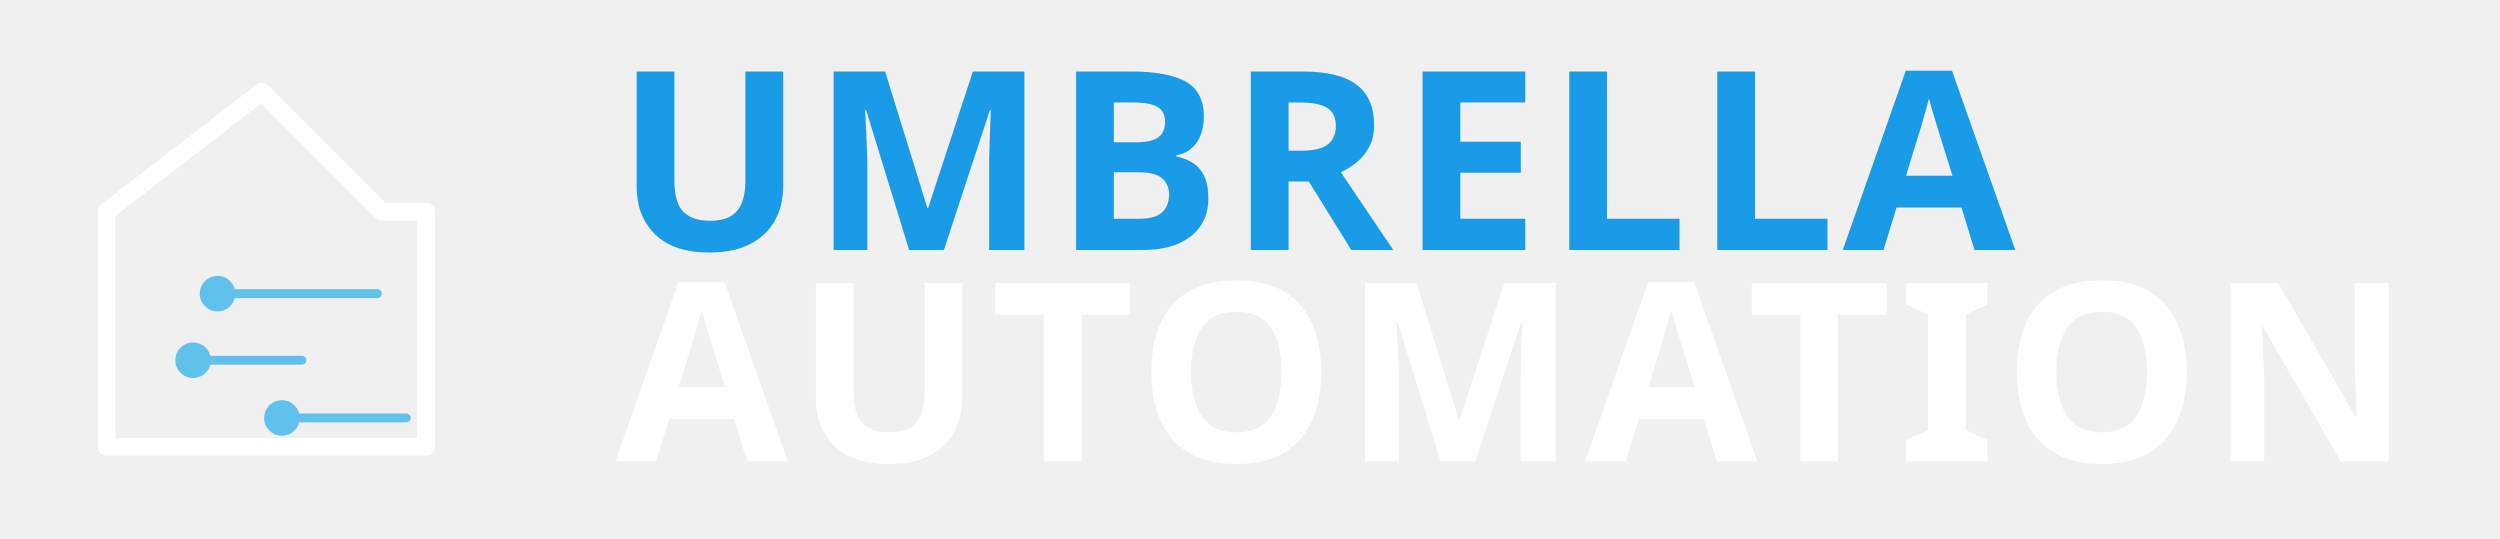
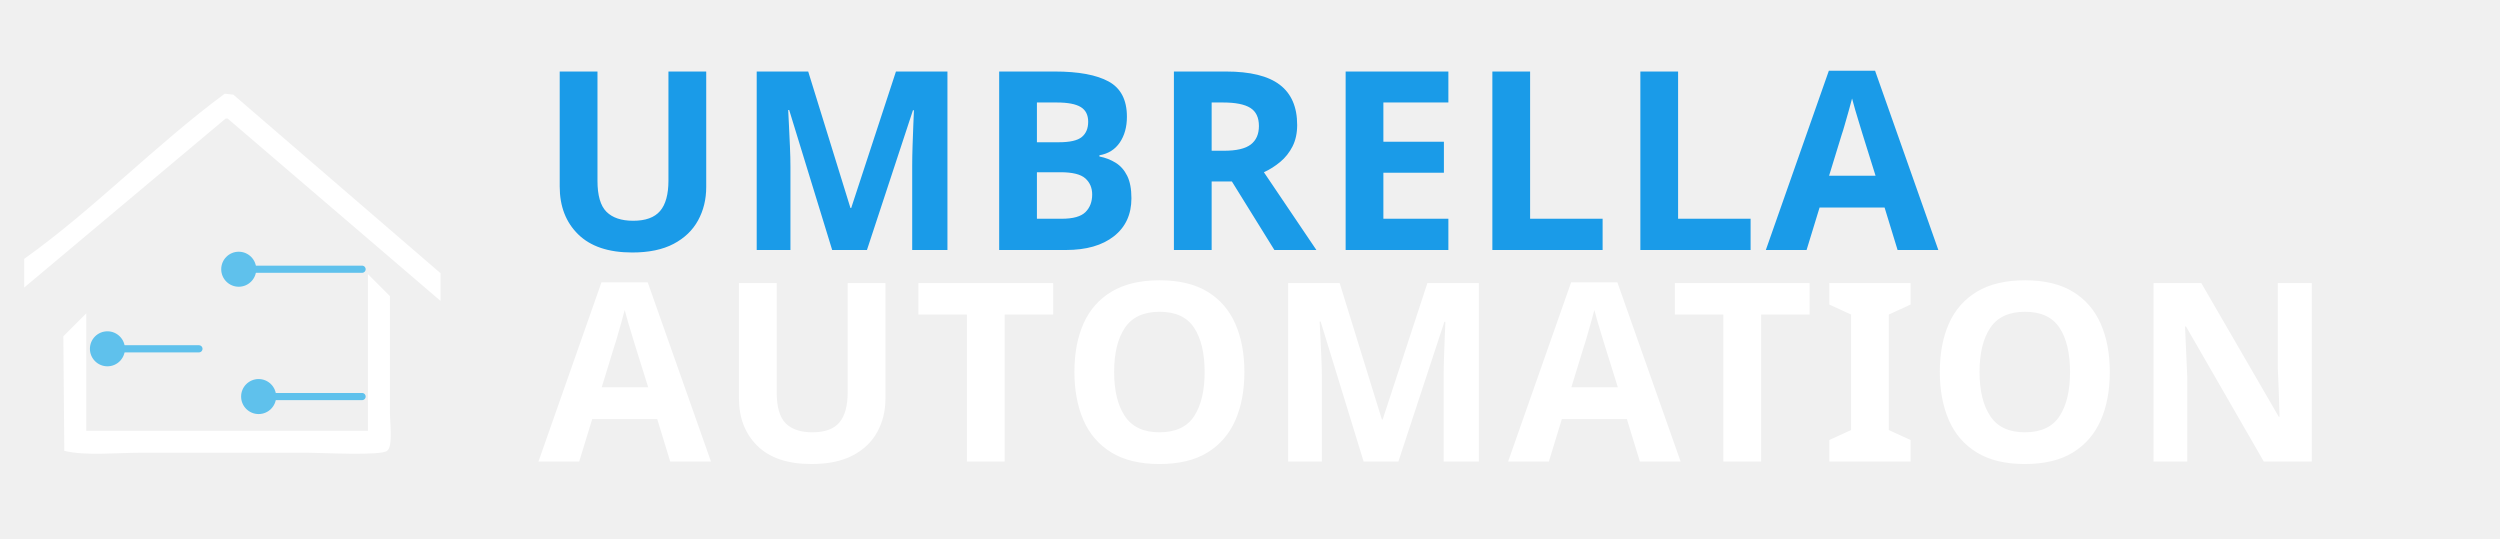
<svg xmlns="http://www.w3.org/2000/svg" viewBox="0 0 1300 280" role="img" aria-label="Umbrella Automation logo for dark backgrounds">
-   <defs>
-     <linearGradient id="ua-dark-circuit" x1="0" y1="1" x2="0" y2="0">
-       <stop offset="0" stop-color="#5fc1ec" />
-       <stop offset="1" stop-color="#1a9be8" />
-     </linearGradient>
-   </defs>
-   <svg x="0" y="36" width="277" height="208" viewBox="0 0 240 180">
-     <path d="M 48 170 L 48 64 L 118 10 L 172 64 L 192 64 L 192 170 Z" fill="none" stroke="#ffffff" stroke-width="8" stroke-linejoin="round" stroke-linecap="round" />
-     <g stroke="#5fc1ec" stroke-width="4" stroke-linecap="round">
-       <line x1="98" y1="101" x2="170" y2="101" />
-       <line x1="87" y1="131" x2="136" y2="131" />
-       <line x1="127" y1="157" x2="183" y2="157" />
+   <svg x="0" y="20" width="240" height="240" viewBox="70 92 116 102">
+     <path d="M 126.48 98.88 C 127.20 98.96 127.92 99.04 128.64 99.12 C 145.99 114.08 163.36 129.04 180.72 144.00 C 180.72 146.32 180.72 148.64 180.72 150.96 C 162.88 135.68 145.04 120.40 127.20 105.12 C 127.04 105.12 126.88 105.12 126.72 105.12 C 109.84 119.28 92.96 133.44 76.08 147.60 C 76.08 145.20 76.08 142.80 76.08 140.40 C 93.77 127.76 108.93 111.87 126.48 98.88 Z" fill="#ffffff" />
+     <path d="M 91.68 183.60 C 115.28 183.60 138.88 183.60 162.48 183.60 C 162.48 170.48 162.48 157.36 162.48 144.24 C 164.32 146.08 166.16 147.92 168.00 149.76 C 168.00 159.52 168.00 169.28 168.00 179.04 C 168.00 181.41 168.81 187.66 167.28 188.64 C 165.78 189.94 150.75 189.12 147.36 189.12 C 133.36 189.12 119.36 189.12 105.36 189.12 C 99.28 189.12 91.39 189.95 86.16 188.64 C 86.08 179.04 86.00 169.44 85.92 159.84 C 87.84 157.92 89.76 156.00 91.68 154.08 C 91.68 163.92 91.68 173.76 91.68 183.60 Z" fill="#ffffff" />
+     <g stroke="#5fc1ec" stroke-width="1.8" stroke-linecap="round">
+       <line x1="130" y1="143" x2="161" y2="143" />
+       <line x1="97" y1="163" x2="120" y2="163" />
+       <line x1="135" y1="175" x2="161" y2="175" />
    </g>
-     <circle cx="98" cy="101" r="8" fill="#5fc1ec" />
-     <circle cx="87" cy="131" r="8" fill="#5fc1ec" />
-     <circle cx="127" cy="157" r="8" fill="#5fc1ec" />
+     <circle cx="130" cy="143" r="4.4" fill="#5fc1ec" />
+     <circle cx="97" cy="163" r="4.4" fill="#5fc1ec" />
+     <circle cx="135" cy="175" r="4.4" fill="#5fc1ec" />
  </svg>
-   <text x="320" y="130" font-family="&quot;Eurostile&quot;,&quot;Eurostile LT W01&quot;,&quot;Microgramma D&quot;,&quot;Saira&quot;,&quot;Aldrich&quot;,&quot;Antonio&quot;,system-ui,sans-serif" font-weight="900" font-size="130" letter-spacing="3.5" fill="#1A9BE8">UMBRELLA</text>
-   <text x="320" y="240" font-family="&quot;Eurostile&quot;,&quot;Eurostile LT W01&quot;,&quot;Microgramma D&quot;,&quot;Saira&quot;,&quot;Aldrich&quot;,&quot;Antonio&quot;,system-ui,sans-serif" font-weight="900" font-size="130" letter-spacing="3.5" fill="#ffffff">AUTOMATION</text>
+   <text x="280" y="130" font-family="&quot;Eurostile&quot;,&quot;Eurostile LT W01&quot;,&quot;Microgramma D&quot;,&quot;Saira&quot;,&quot;Aldrich&quot;,&quot;Antonio&quot;,system-ui,sans-serif" font-weight="900" font-size="130" letter-spacing="3.5" fill="#1A9BE8">UMBRELLA</text>
+   <text x="280" y="240" font-family="&quot;Eurostile&quot;,&quot;Eurostile LT W01&quot;,&quot;Microgramma D&quot;,&quot;Saira&quot;,&quot;Aldrich&quot;,&quot;Antonio&quot;,system-ui,sans-serif" font-weight="900" font-size="130" letter-spacing="3.5" fill="#ffffff">AUTOMATION</text>
</svg>
